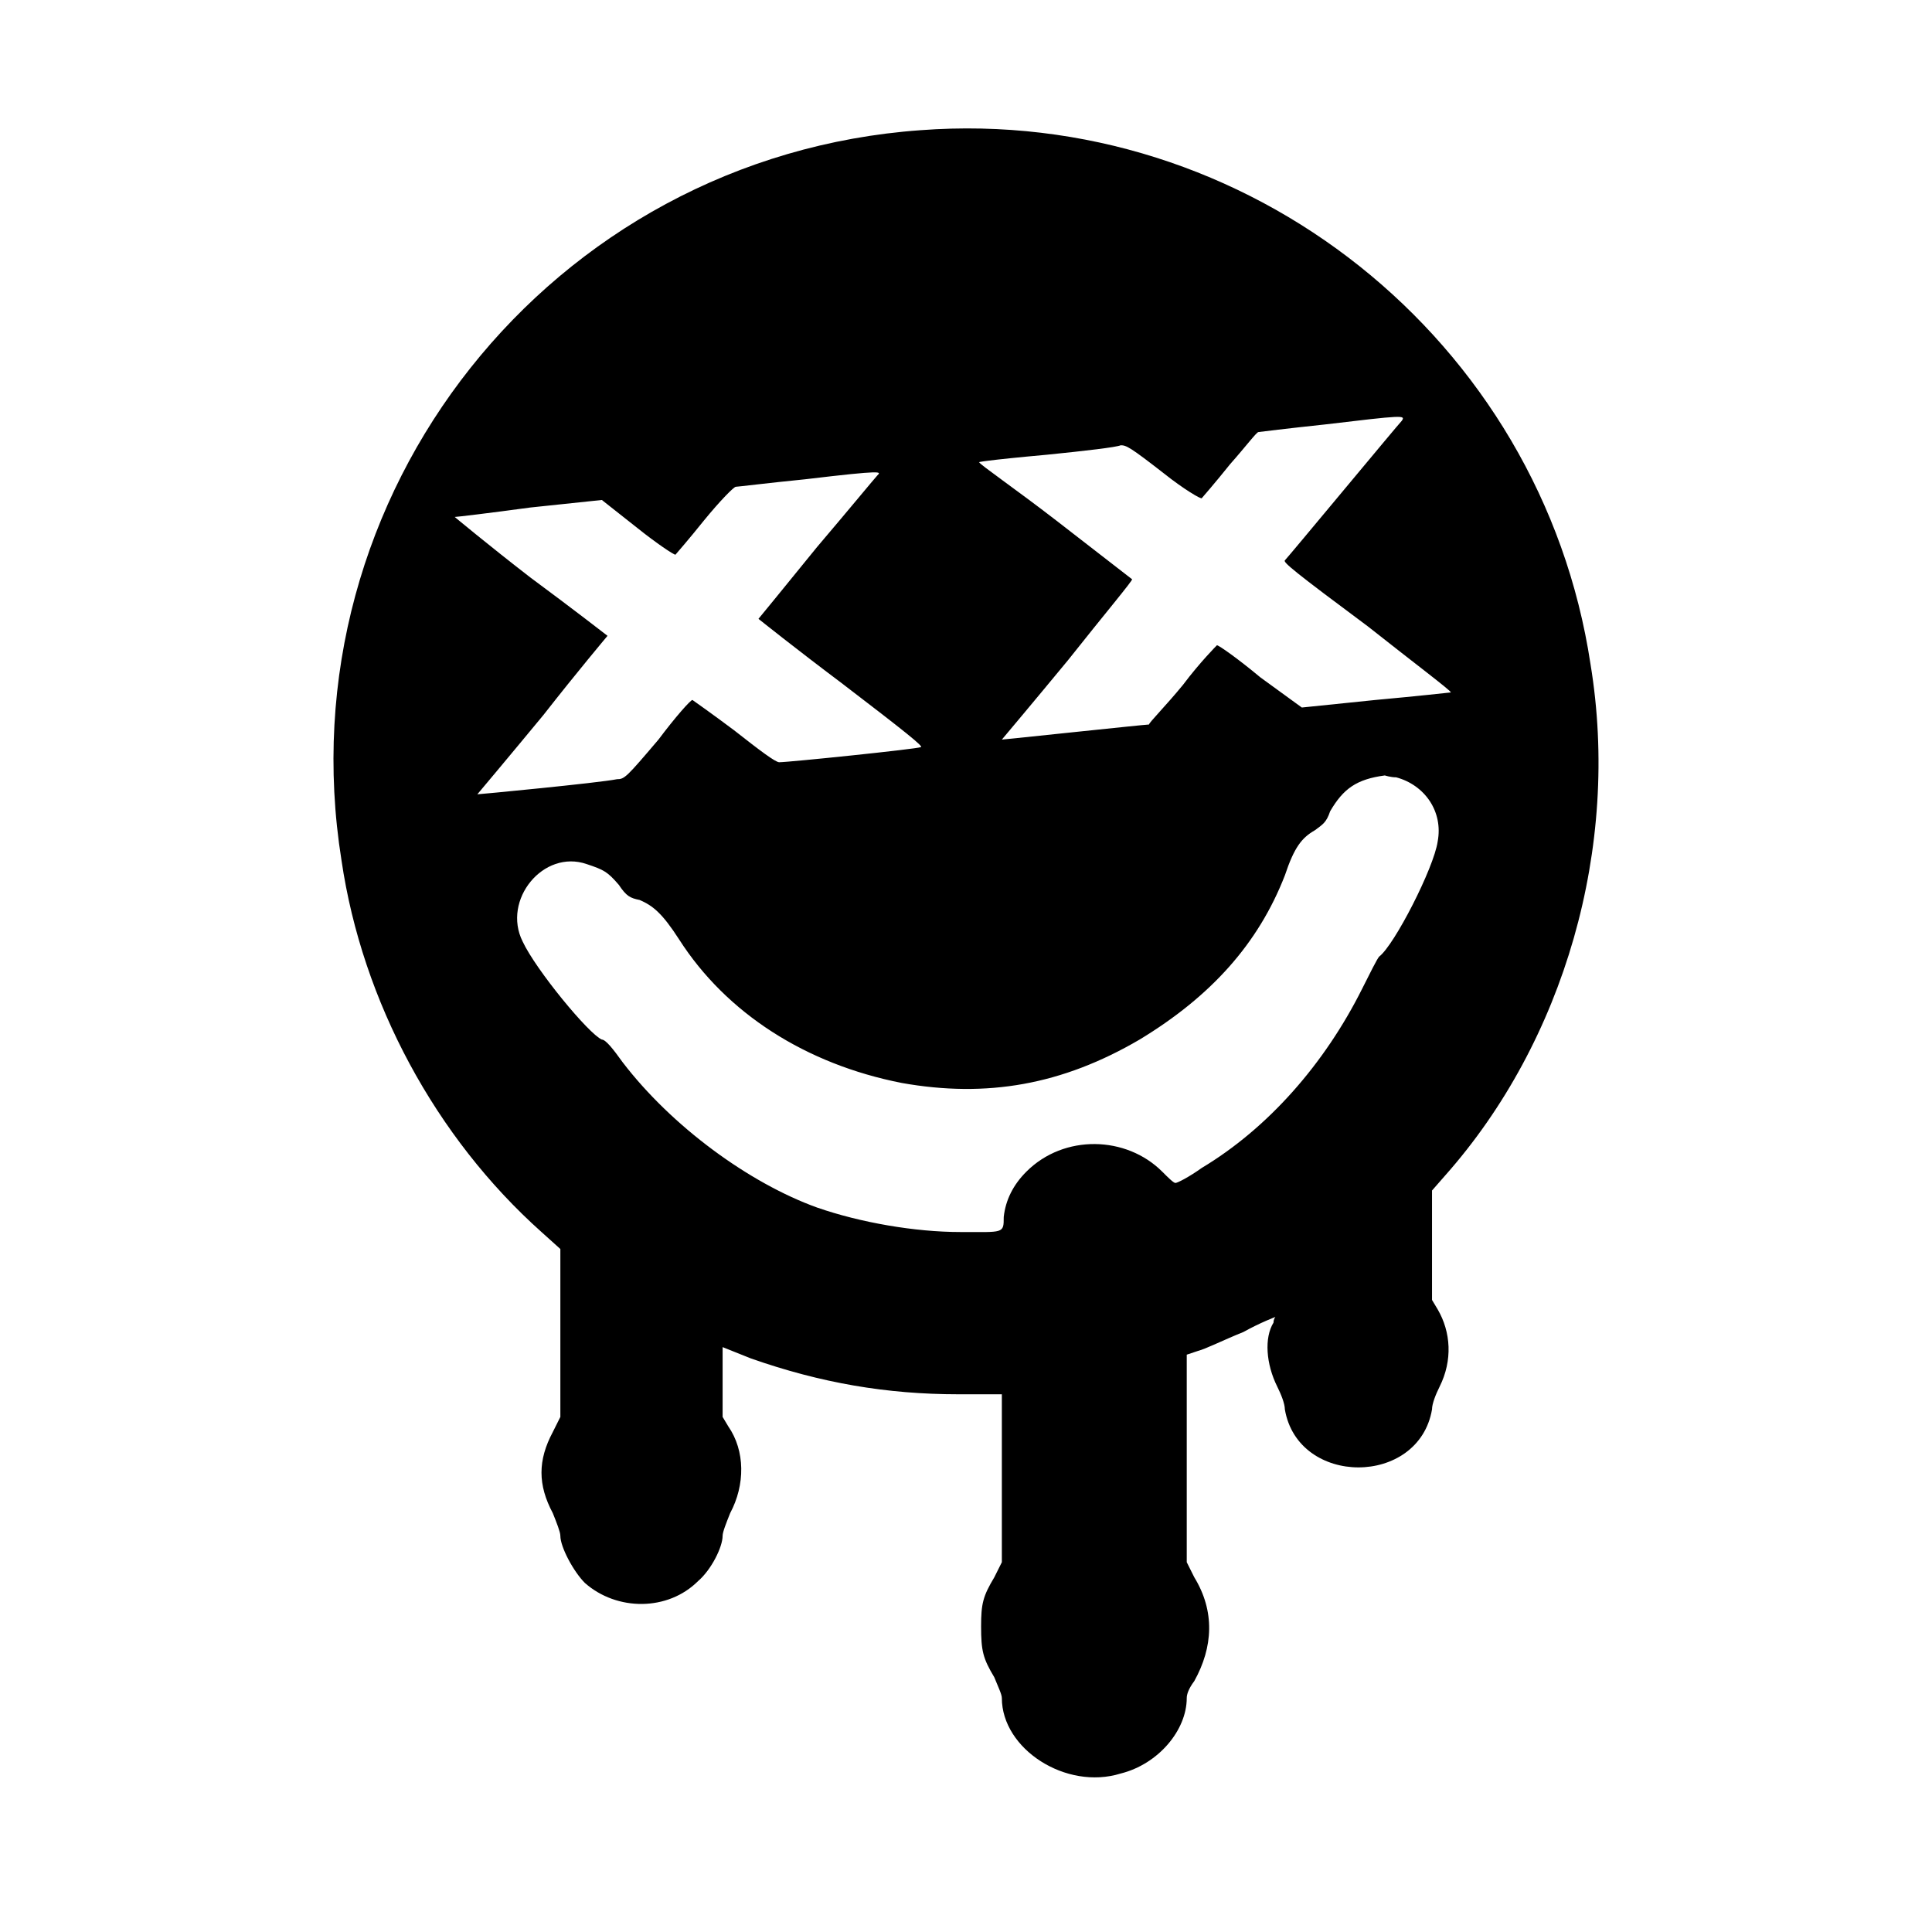
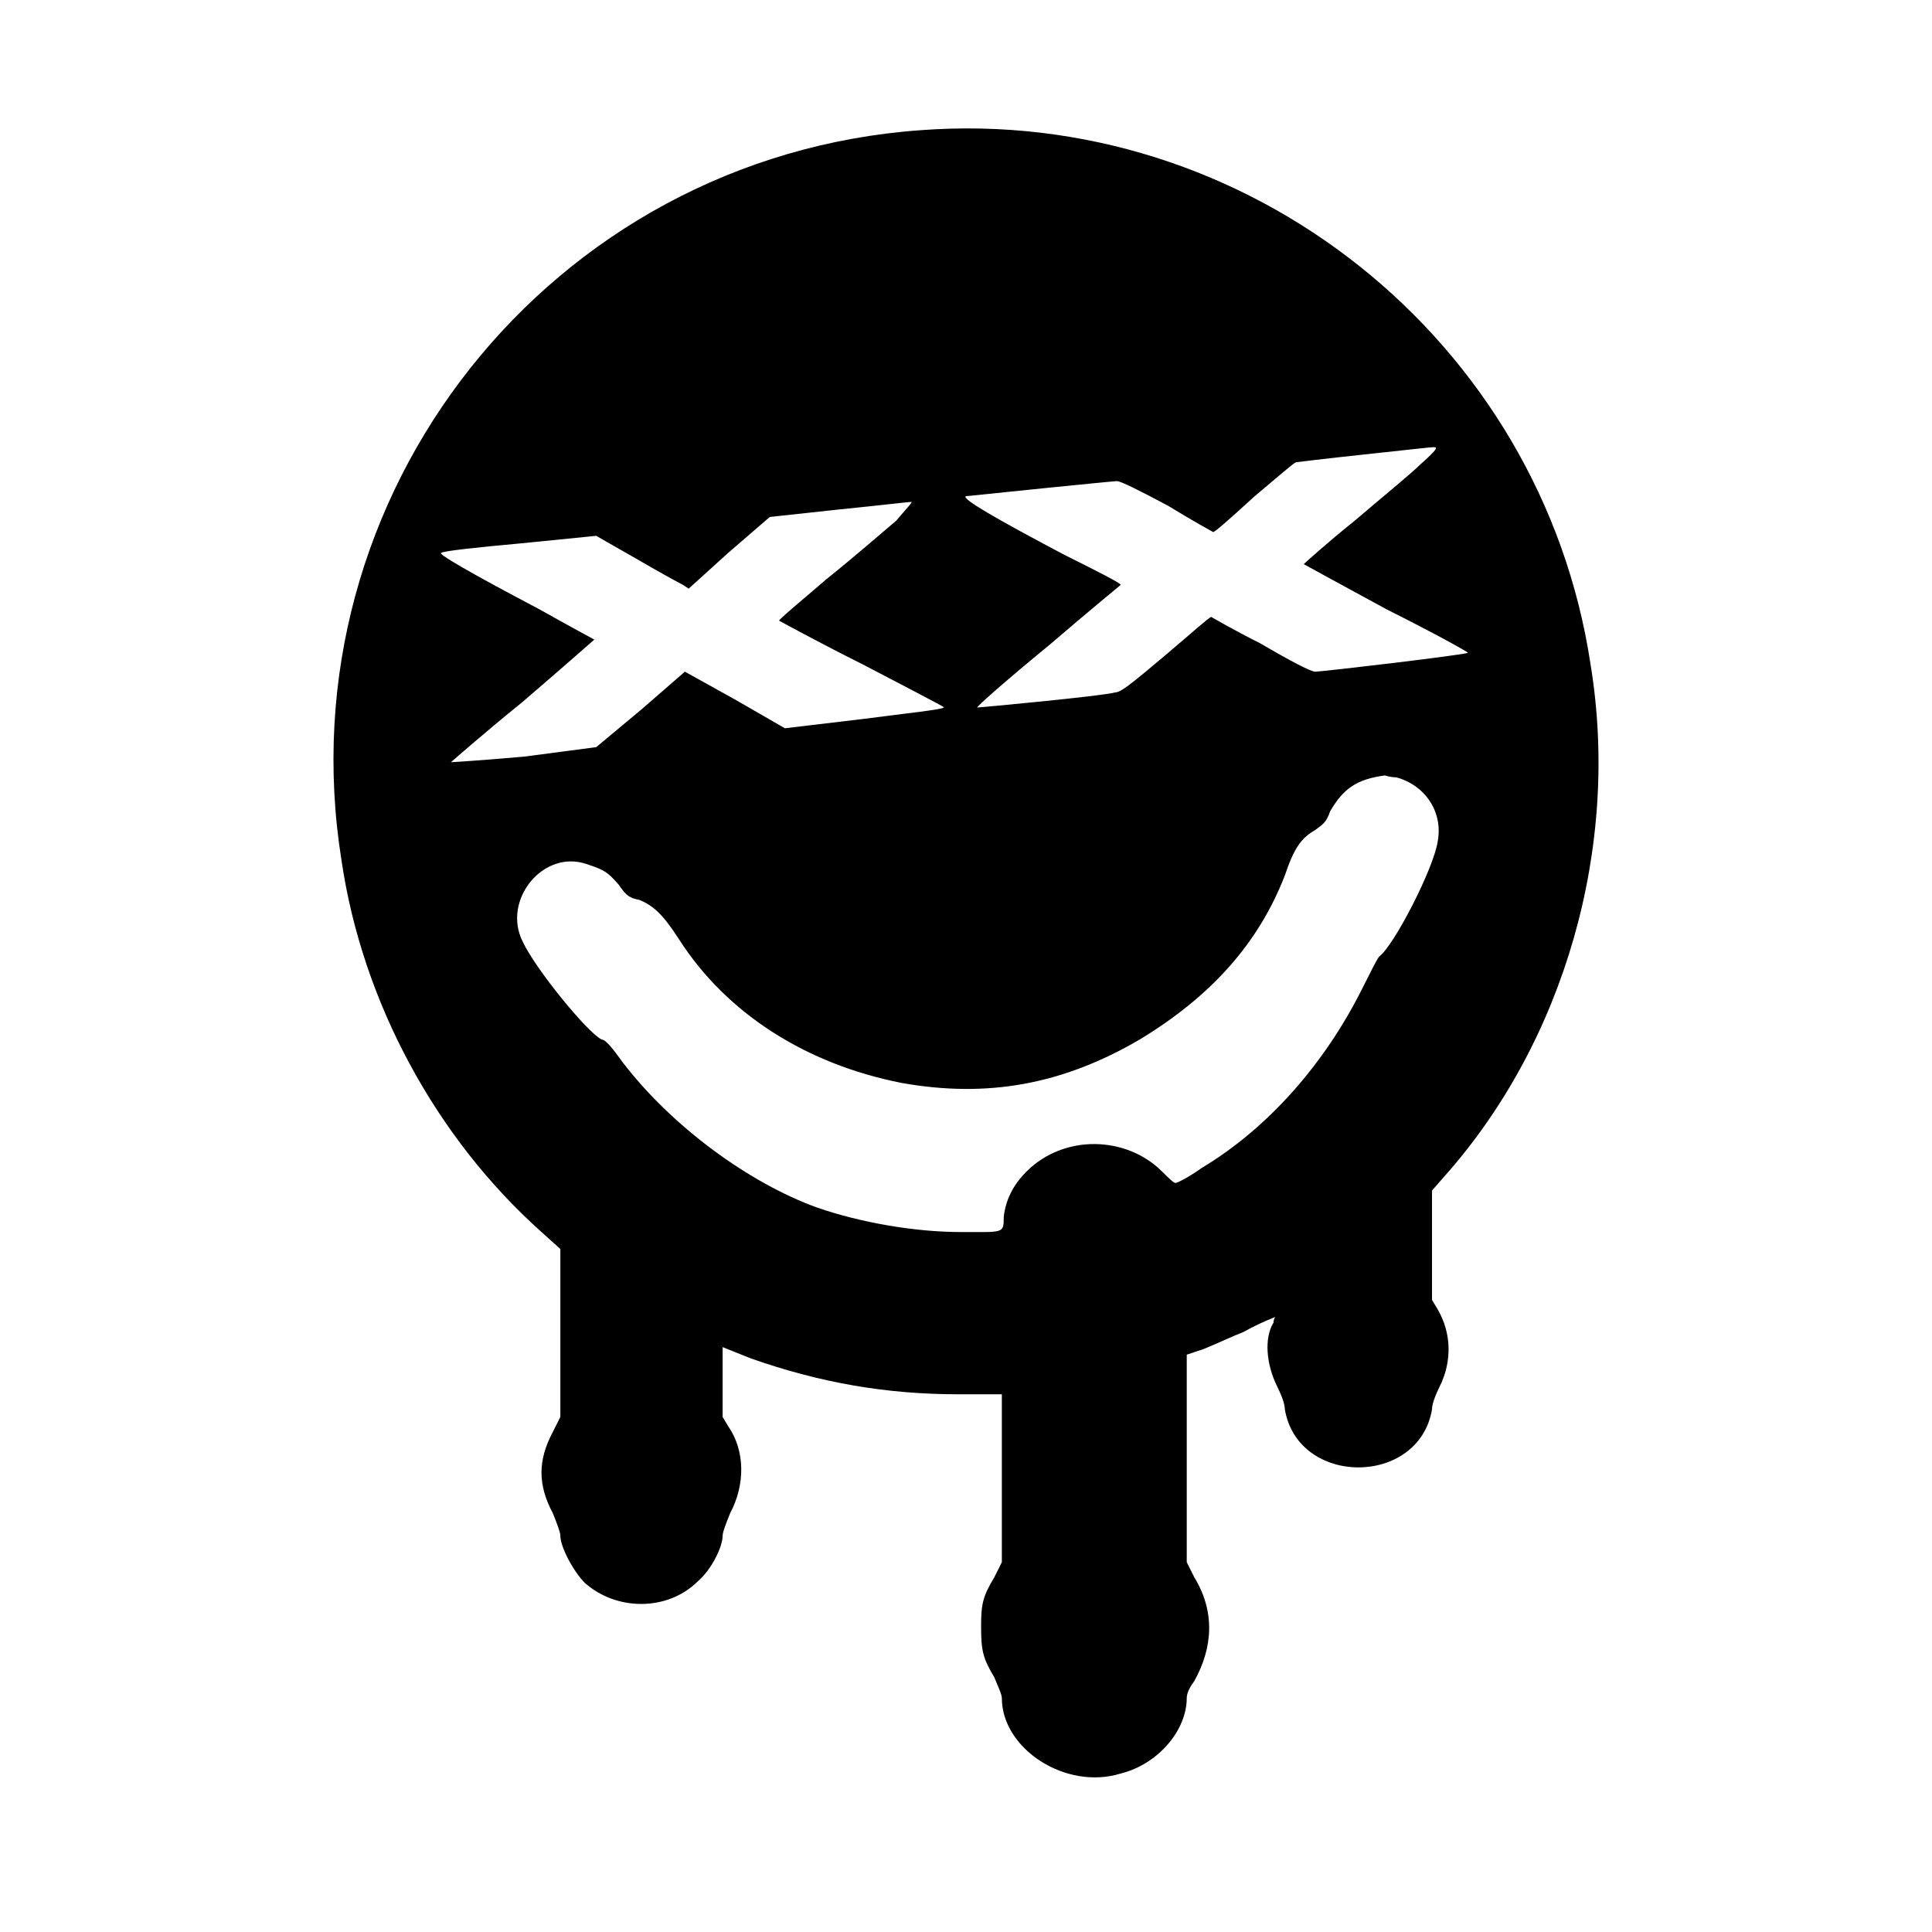
<svg xmlns="http://www.w3.org/2000/svg" version="1.0" width="512" height="512" viewBox="0 0 512 512" preserveAspectRatio="xMidYMid meet">
  <g transform="translate(0,512) scale(0.5,-0.5)" fill="#000000" fill-rule="evenodd" stroke="none">
-     <path d="M488 955 c-196 -14 -338 -193 -307 -387 11 -75 50 -147 106 -197 l10 -9 0 -45 0 -44 -4 -8 c-8 -15 -8 -28 0 -43 2 -5 4 -10 4 -12 0 -6 7 -19 13 -25 17 -15 44 -15 60 1 7 6 13 18 13 24 0 2 2 7 4 12 8 15 8 33 -1 46 l-3 5 0 18 0 19 15 -6 c37 -13 72 -19 110 -19 l23 0 0 -45 0 -44 -4 -8 c-6 -10 -7 -14 -7 -26 0 -13 1 -17 7 -27 2 -5 4 -9 4 -11 0 -27 34 -49 63 -40 20 5 35 23 35 40 0 2 1 5 4 9 10 18 11 37 0 55 l-4 8 0 55 0 55 6 2 c4 1 14 6 24 10 9 5 17 8 17 8 0 0 -1 -1 -1 -3 -5 -8 -4 -22 2 -34 2 -4 4 -9 4 -12 7 -41 71 -41 78 0 0 3 2 8 4 12 7 14 6 29 -1 41 l-3 5 0 29 0 29 7 8 c63 71 93 174 77 271 -26 172 -182 296 -355 283z m255 -154 c-2 -2 -60 -72 -62 -74 -1 -1 5 -6 44 -35 24 -19 44 -34 44 -35 0 0 -18 -2 -40 -4 l-39 -4 -22 16 c-12 10 -22 17 -23 17 0 0 -9 -9 -18 -21 -9 -11 -18 -20 -18 -21 -2 0 -77 -8 -78 -8 0 0 16 19 35 42 19 24 35 43 34 43 0 0 -18 14 -40 31 -22 17 -41 30 -41 31 -1 0 3 1 36 4 20 2 37 4 39 5 3 0 5 -1 23 -15 10 -8 20 -14 20 -13 0 0 7 8 15 18 8 9 14 17 15 17 0 0 16 2 35 4 42 5 43 5 41 2z m-278 -29 c-1 -1 -15 -18 -32 -38 -17 -21 -31 -38 -31 -38 0 0 20 -16 44 -34 34 -26 44 -34 42 -34 -2 -1 -70 -8 -75 -8 -2 0 -10 6 -24 17 -12 9 -22 16 -22 16 -1 0 -9 -9 -18 -21 -17 -20 -18 -21 -22 -21 -10 -2 -73 -8 -74 -8 0 0 16 19 35 42 18 23 34 42 34 42 0 0 -18 14 -41 31 -22 17 -40 32 -40 32 1 0 18 2 40 5 l38 4 19 -15 c10 -8 19 -14 20 -14 0 0 7 8 15 18 9 11 16 18 17 18 1 0 17 2 37 4 42 5 40 4 38 2z m275 -160 c15 -4 25 -18 22 -34 -2 -14 -23 -55 -31 -61 -1 -1 -5 -9 -9 -17 -20 -40 -50 -74 -85 -95 -7 -5 -13 -8 -14 -8 -1 0 -4 3 -7 6 -19 19 -52 20 -72 0 -7 -7 -11 -15 -12 -24 0 -9 0 -8 -23 -8 -24 0 -53 5 -76 13 -36 13 -77 43 -103 77 -5 7 -9 12 -11 12 -7 3 -35 37 -42 52 -11 22 11 49 34 41 9 -3 11 -4 17 -11 4 -6 6 -7 11 -8 7 -3 12 -7 21 -21 25 -39 67 -66 118 -76 45 -8 85 -1 126 23 38 23 63 51 77 87 5 15 9 20 16 24 4 3 6 4 8 10 7 12 14 17 29 19 0 0 3 -1 6 -1z" />
+     <path d="M488 955 c-196 -14 -338 -193 -307 -387 11 -75 50 -147 106 -197 l10 -9 0 -45 0 -44 -4 -8 c-8 -15 -8 -28 0 -43 2 -5 4 -10 4 -12 0 -6 7 -19 13 -25 17 -15 44 -15 60 1 7 6 13 18 13 24 0 2 2 7 4 12 8 15 8 33 -1 46 l-3 5 0 18 0 19 15 -6 c37 -13 72 -19 110 -19 l23 0 0 -45 0 -44 -4 -8 c-6 -10 -7 -14 -7 -26 0 -13 1 -17 7 -27 2 -5 4 -9 4 -11 0 -27 34 -49 63 -40 20 5 35 23 35 40 0 2 1 5 4 9 10 18 11 37 0 55 l-4 8 0 55 0 55 6 2 c4 1 14 6 24 10 9 5 17 8 17 8 0 0 -1 -1 -1 -3 -5 -8 -4 -22 2 -34 2 -4 4 -9 4 -12 7 -41 71 -41 78 0 0 3 2 8 4 12 7 14 6 29 -1 41 l-3 5 0 29 0 29 7 8 c63 71 93 174 77 271 -26 172 -182 296 -355 283z m265 -177 c-5 -5 -21 -18 -35 -30 -15 -12 -27 -23 -27 -23 0 0 20 -11 44 -24 24 -12 44 -23 43 -23 -1 -1 -77 -10 -81 -10 -2 0 -12 5 -29 15 -14 7 -26 14 -26 14 -1 0 -11 -9 -24 -20 -19 -16 -24 -20 -27 -20 -7 -2 -72 -8 -73 -8 -1 0 16 15 38 33 21 18 38 32 38 32 0 1 -14 8 -30 16 -36 19 -55 30 -52 31 9 1 78 8 80 8 2 0 12 -5 27 -13 13 -8 24 -14 24 -14 1 0 10 8 22 19 12 10 21 18 22 18 0 0 16 2 35 4 19 2 36 4 38 4 2 0 2 -1 -7 -9z m-278 -30 c-6 -5 -22 -19 -37 -31 -14 -12 -26 -22 -25 -22 0 0 20 -11 44 -23 46 -24 44 -23 43 -23 0 -1 -19 -3 -42 -6 l-42 -5 -26 15 -27 15 -23 -20 -24 -20 -38 -5 c-22 -2 -39 -3 -39 -3 0 0 17 15 38 32 21 18 38 33 38 33 0 0 -13 7 -29 16 -38 20 -55 30 -52 30 1 1 20 3 42 5 l40 4 21 -12 c12 -7 23 -13 25 -14 l3 -2 21 19 22 19 37 4 c20 2 37 4 38 4 1 0 -3 -4 -8 -10z m265 -136 c15 -4 25 -18 22 -34 -2 -14 -23 -55 -31 -61 -1 -1 -5 -9 -9 -17 -20 -40 -50 -74 -85 -95 -7 -5 -13 -8 -14 -8 -1 0 -4 3 -7 6 -19 19 -52 20 -72 0 -7 -7 -11 -15 -12 -24 0 -9 0 -8 -23 -8 -24 0 -53 5 -76 13 -36 13 -77 43 -103 77 -5 7 -9 12 -11 12 -7 3 -35 37 -42 52 -11 22 11 49 34 41 9 -3 11 -4 17 -11 4 -6 6 -7 11 -8 7 -3 12 -7 21 -21 25 -39 67 -66 118 -76 45 -8 85 -1 126 23 38 23 63 51 77 87 5 15 9 20 16 24 4 3 6 4 8 10 7 12 14 17 29 19 0 0 3 -1 6 -1z" />
  </g>
</svg>
